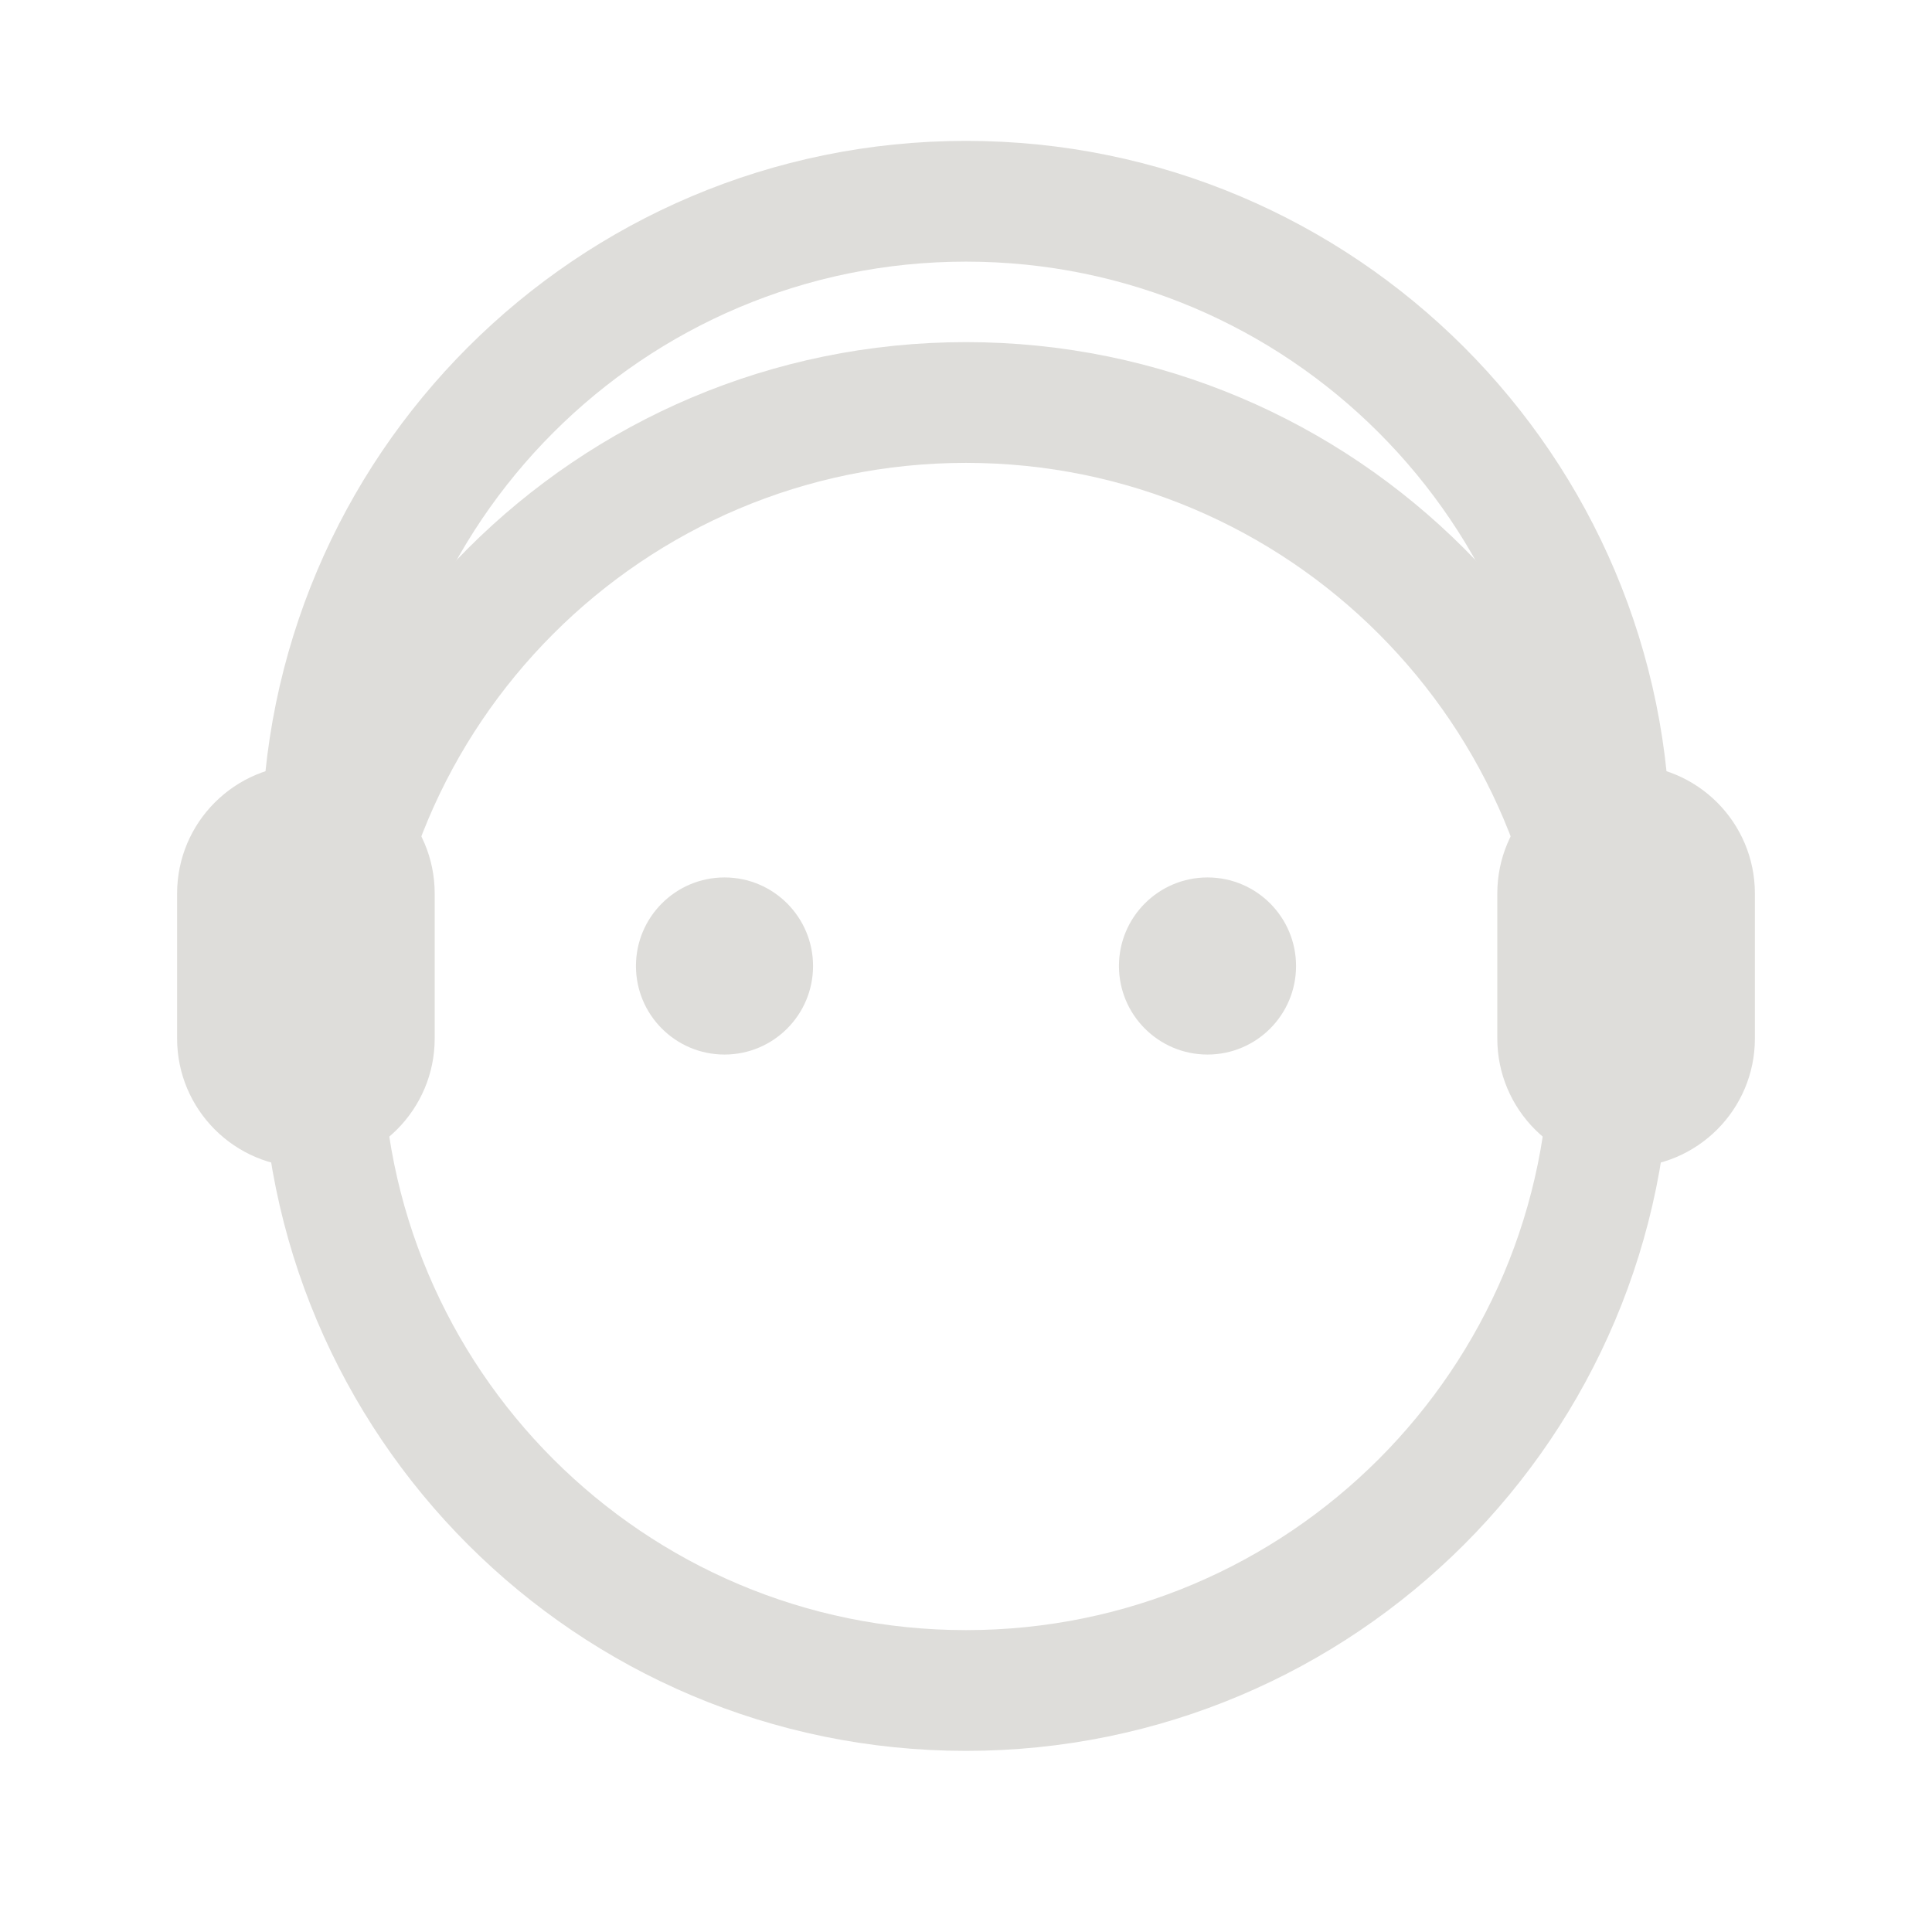
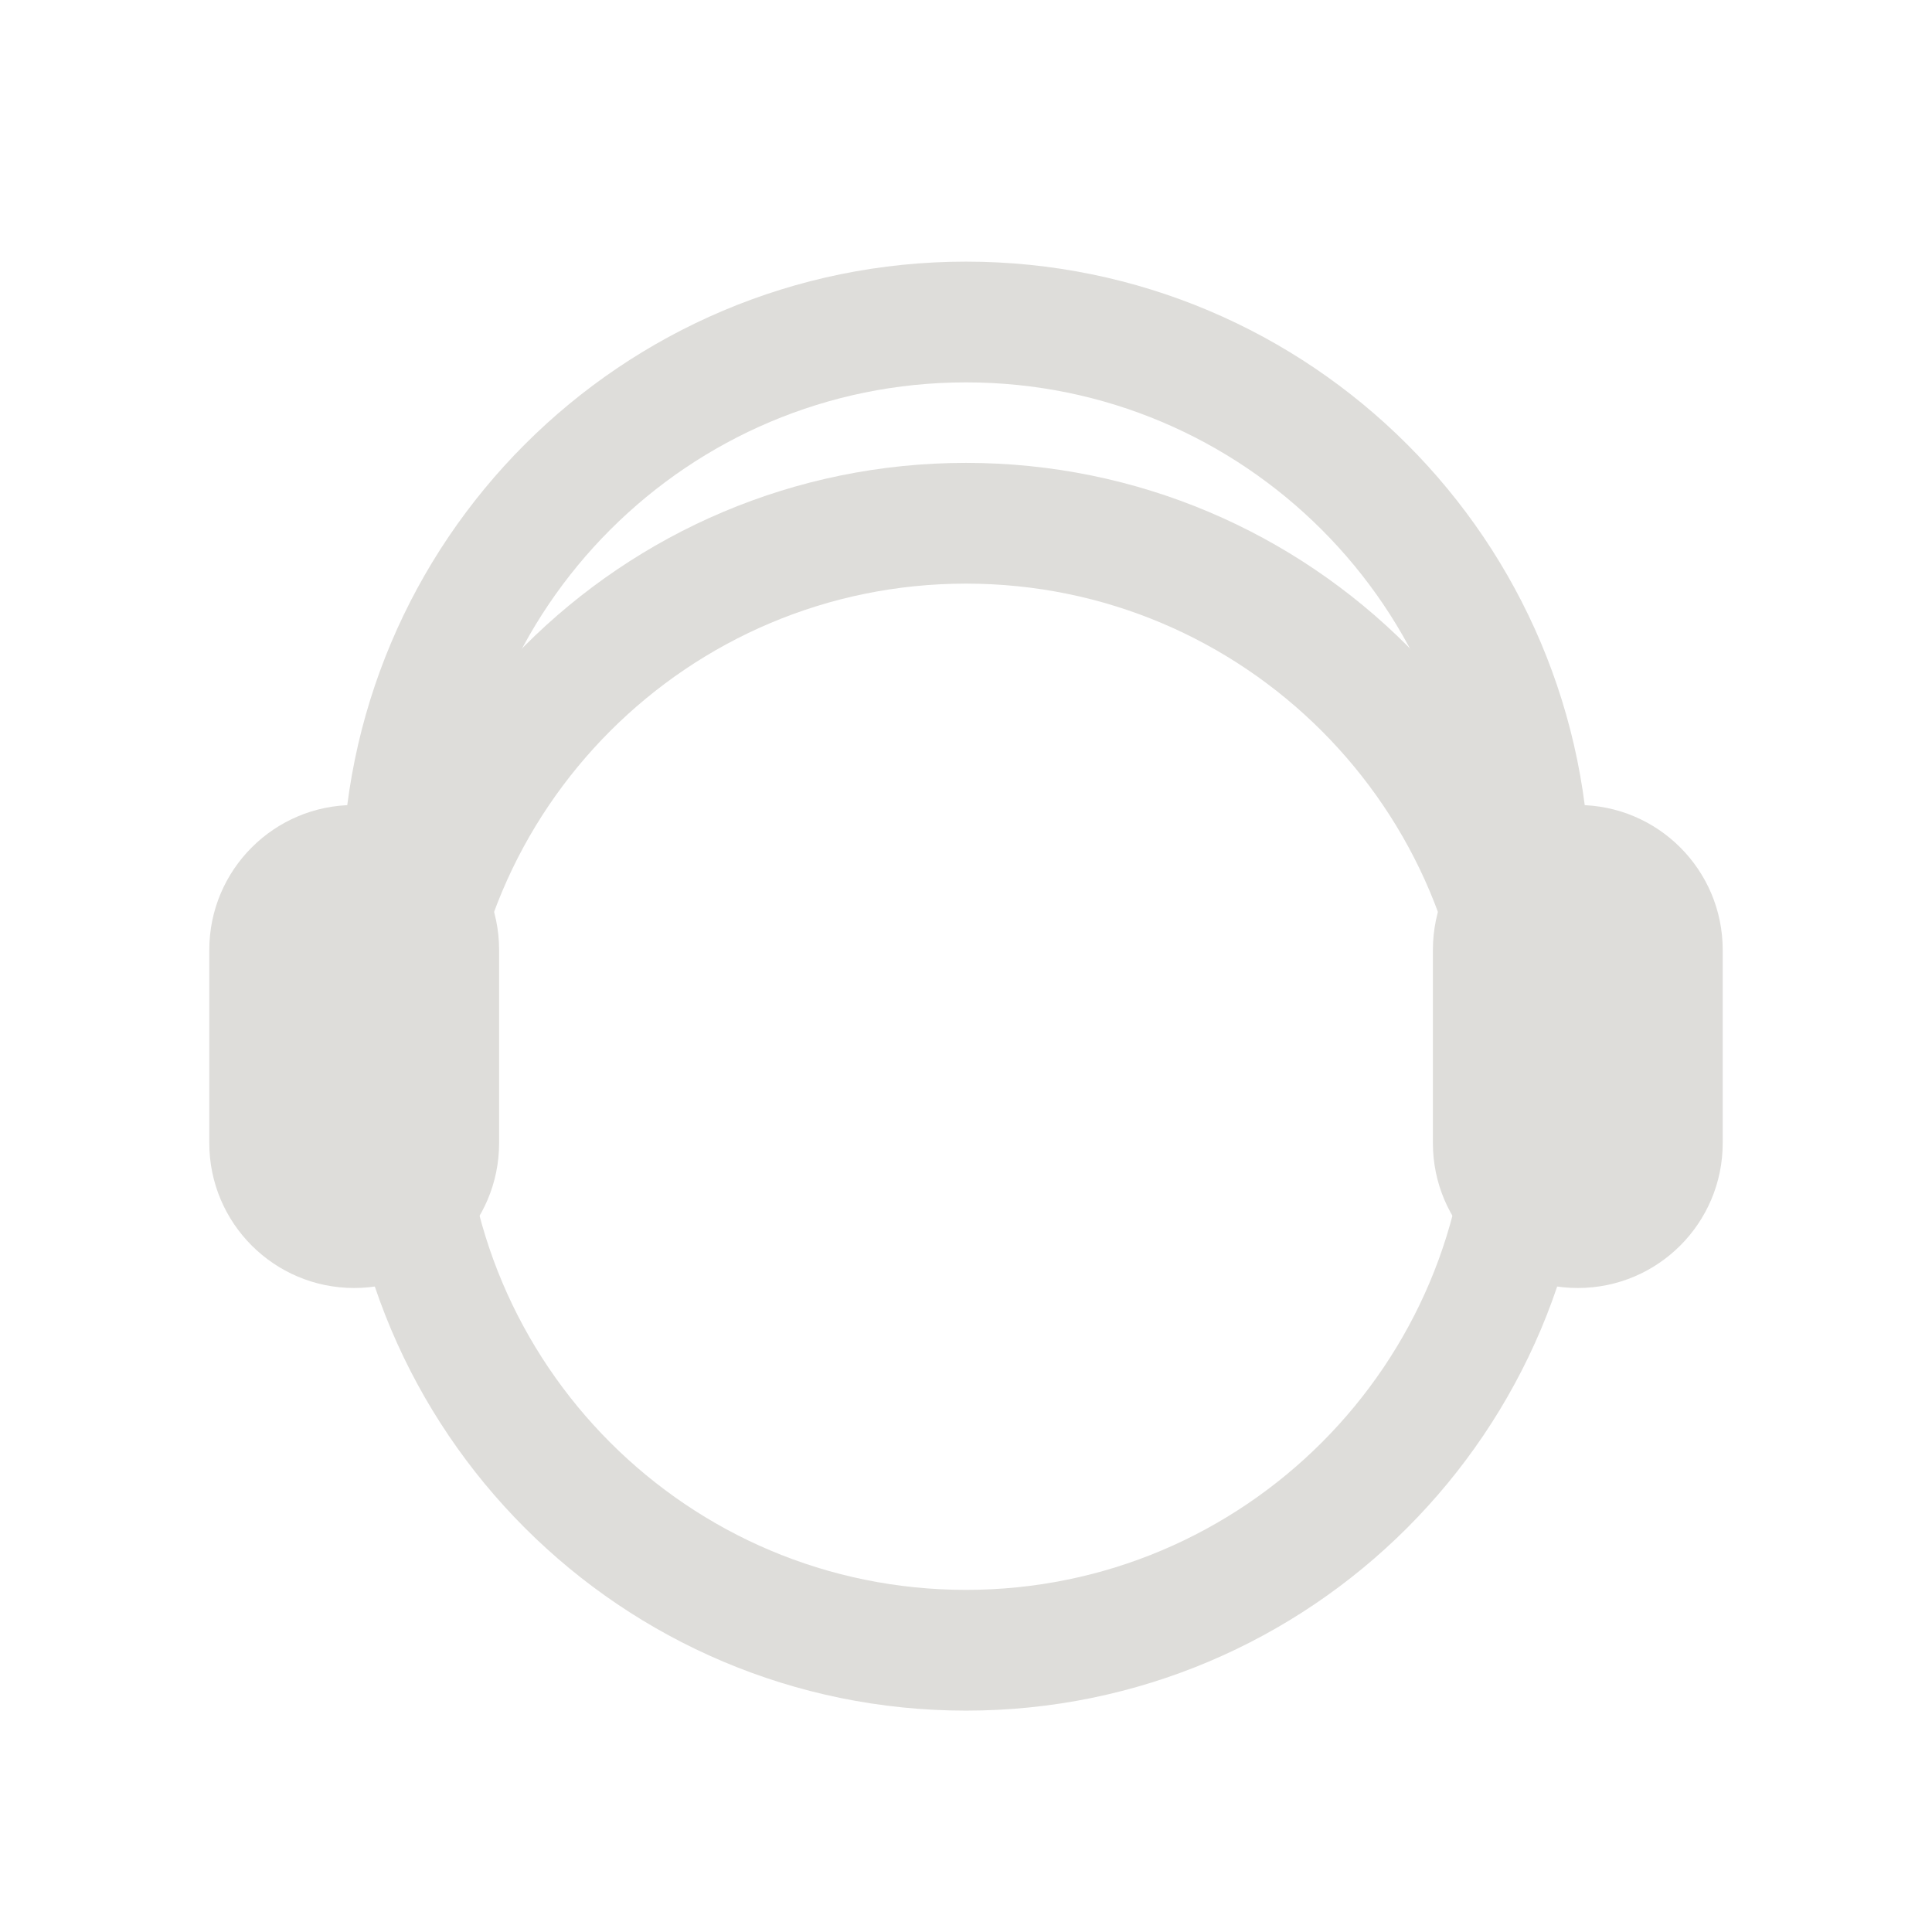
<svg xmlns="http://www.w3.org/2000/svg" width="24" height="24" viewBox="0 0 24 24">
  <g fill="none" stroke="#deddda" stroke-width="1.5" stroke-linecap="round" stroke-linejoin="round">
-     <circle cx="12" cy="13" r="8" />
-     <circle cx="9" cy="12" r="1.1" fill="#deddda" stroke="none" />
-     <circle cx="15" cy="12" r="1.1" fill="#deddda" stroke="none" />
-     <path d="M4 10.5a8 8 0 0 1 16 0" fill="none" />
-     <rect x="2.2" y="9.5" width="3.2" height="5" rx="1.6" fill="#deddda" stroke="none" />
-     <rect x="18.6" y="9.5" width="3.2" height="5" rx="1.6" fill="#deddda" stroke="none" />
+     <circle cx="12" cy="13.5" r="7" />
+     <path d="M5 11a7 7 0 0 1 14 0" fill="none" />
+     <rect x="2.6" y="10" width="3.6" height="6" rx="1.8" fill="#deddda" stroke="none" />
+     <rect x="17.8" y="10" width="3.6" height="6" rx="1.8" fill="#deddda" stroke="none" />
  </g>
</svg>
